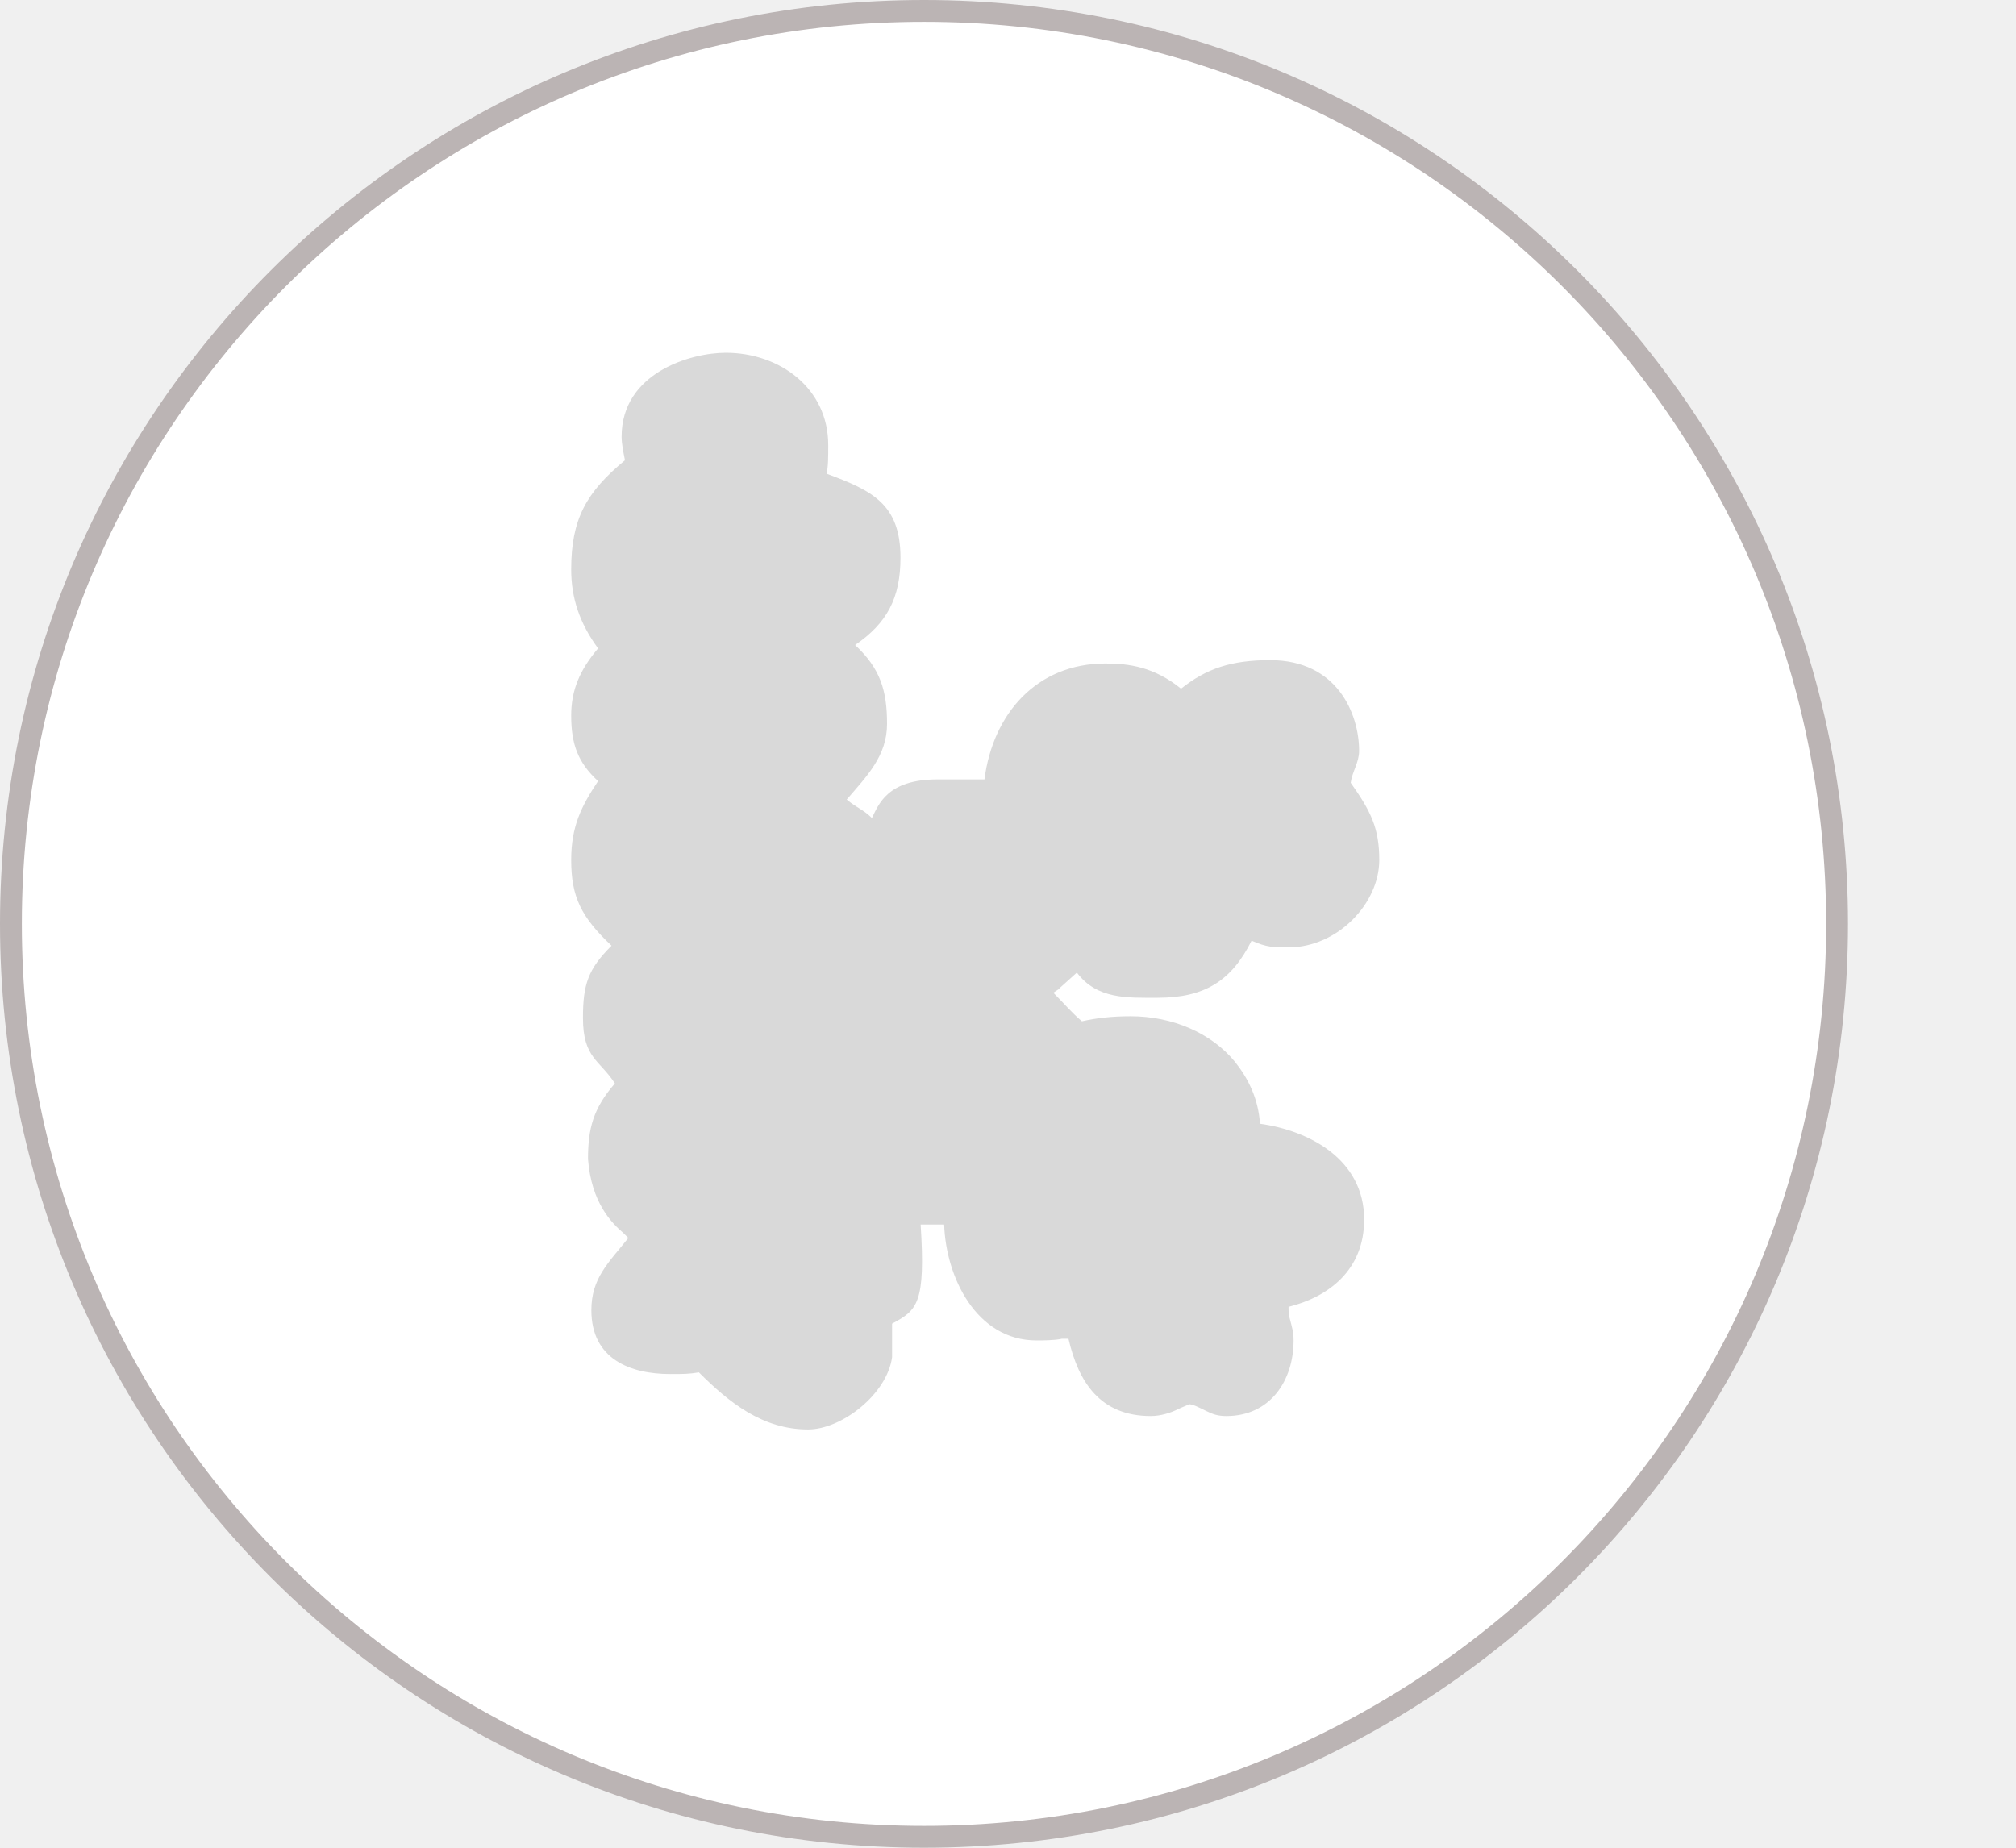
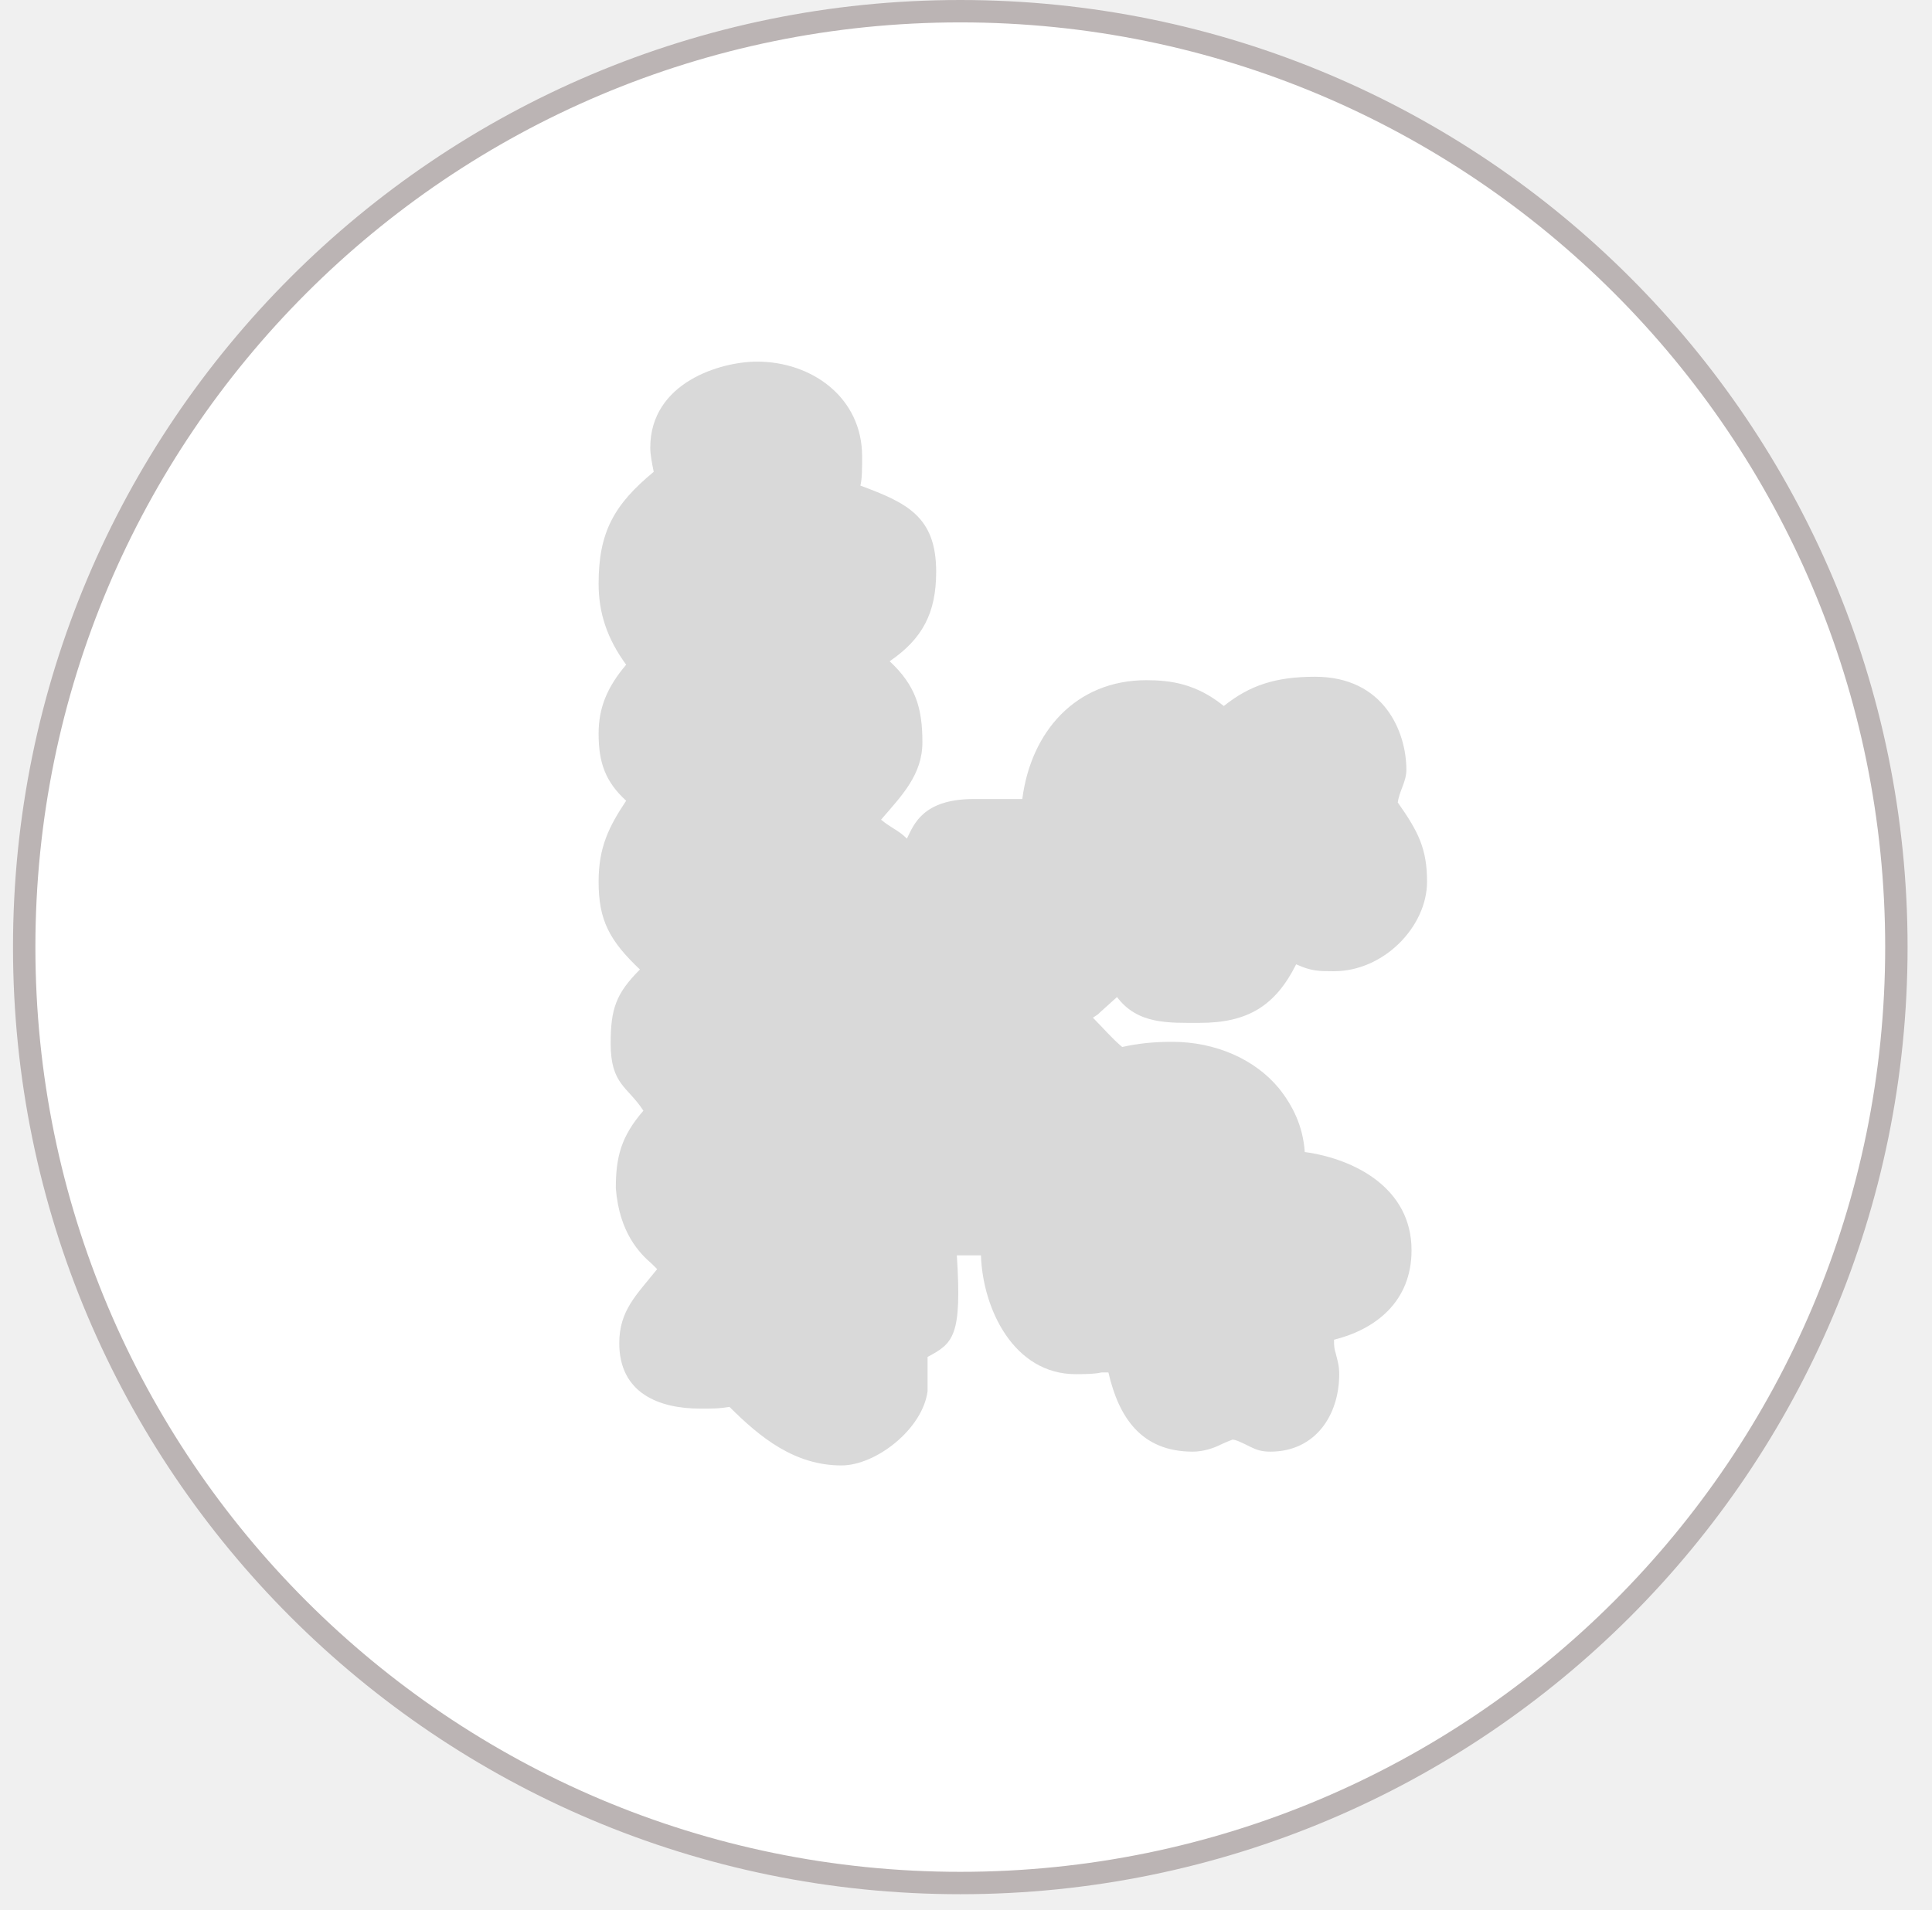
- <svg xmlns="http://www.w3.org/2000/svg" width="120" height="110" viewBox="0 0 120 110" fill="none">
+ <svg xmlns="http://www.w3.org/2000/svg" width="112.173" height="110.88" viewBox="-0.755 0 112.173 110.88" fill="none">
  <circle cx="55" cy="55" r="54.35" fill="white" stroke="#BBB4B4" stroke-width="1.3" />
  <path d="M48.1 85.1C45.4 85.1 43.4 83.5 41.6 81.7C41 81.8 40.7 81.8 39.9 81.8C37.5 81.8 35.2 80.9 35.2 78C35.2 76.1 36.2 75.2 37.4 73.7L37.1 73.4C36.4 72.8 35.2 71.6 35 69C35 67.2 35.3 66 36.6 64.5C35.7 63.1 34.7 63 34.7 60.6C34.7 58.6 35 57.7 36.4 56.3C34.6 54.6 34 53.4 34 51.2C34 49.2 34.6 48 35.6 46.5C34.4 45.4 34 44.3 34 42.6C34 41.1 34.5 39.9 35.6 38.6C34.5 37.1 34 35.6 34 33.9C34 30.9 34.9 29.3 37.2 27.4C37.1 26.9 37 26.4 37 26C37 22.2 41.1 21 43.2 21C46.4 21 49.3 23.1 49.3 26.5C49.3 27.2 49.3 27.8 49.2 28.2C51.9 29.2 53.6 30 53.6 33.2C53.6 35.6 52.8 37.1 50.9 38.4C52.4 39.8 52.8 41.1 52.8 43.1C52.8 45 51.6 46.2 50.4 47.6C51 48.1 51.4 48.2 51.9 48.7C52.3 47.9 52.8 46.4 55.8 46.4H58.6C59.1 42.5 61.7 39.5 65.8 39.5C67.2 39.5 68.7 39.7 70.3 41C71.8 39.8 73.3 39.3 75.6 39.3C79.6 39.3 80.9 42.5 80.9 44.7C80.9 45.4 80.5 45.9 80.4 46.6C81.6 48.3 82.1 49.3 82.1 51.2C82.1 53.8 79.6 56.4 76.7 56.4C75.8 56.4 75.4 56.4 74.5 56C73.3 58.4 71.7 59.4 68.9 59.4C67.1 59.4 65.3 59.5 64.1 57.9L63.1 58.8L63 58.9L62.7 59.1C63.3 59.7 63.8 60.3 64.4 60.8C65.3 60.6 66.2 60.5 67.3 60.5C69.8 60.5 72.1 61.5 73.5 63.2C74.3 64.2 74.9 65.4 75 66.9C77.9 67.3 81.2 69 81.2 72.6C81.2 75.6 79.1 77.2 76.7 77.8C76.7 78.1 76.7 78.3 76.8 78.6C76.9 79 77 79.3 77 79.8C77 82.2 75.6 84.3 73 84.3C72.5 84.3 72.2 84.2 71.8 84C71.4 83.8 71 83.6 70.8 83.6C70.8 83.6 70.3 83.8 70.1 83.9C69.7 84.1 69.1 84.3 68.5 84.3C65.5 84.3 64.2 82.3 63.6 79.7H63.2C62.8 79.8 62 79.8 61.7 79.8C58.1 79.8 56.3 76 56.2 72.9H54.8C55.1 77.6 54.6 78 53.1 78.8V80.8C52.8 83 50.1 85.1 48.1 85.1Z" fill="#D9D9D9" />
</svg>
